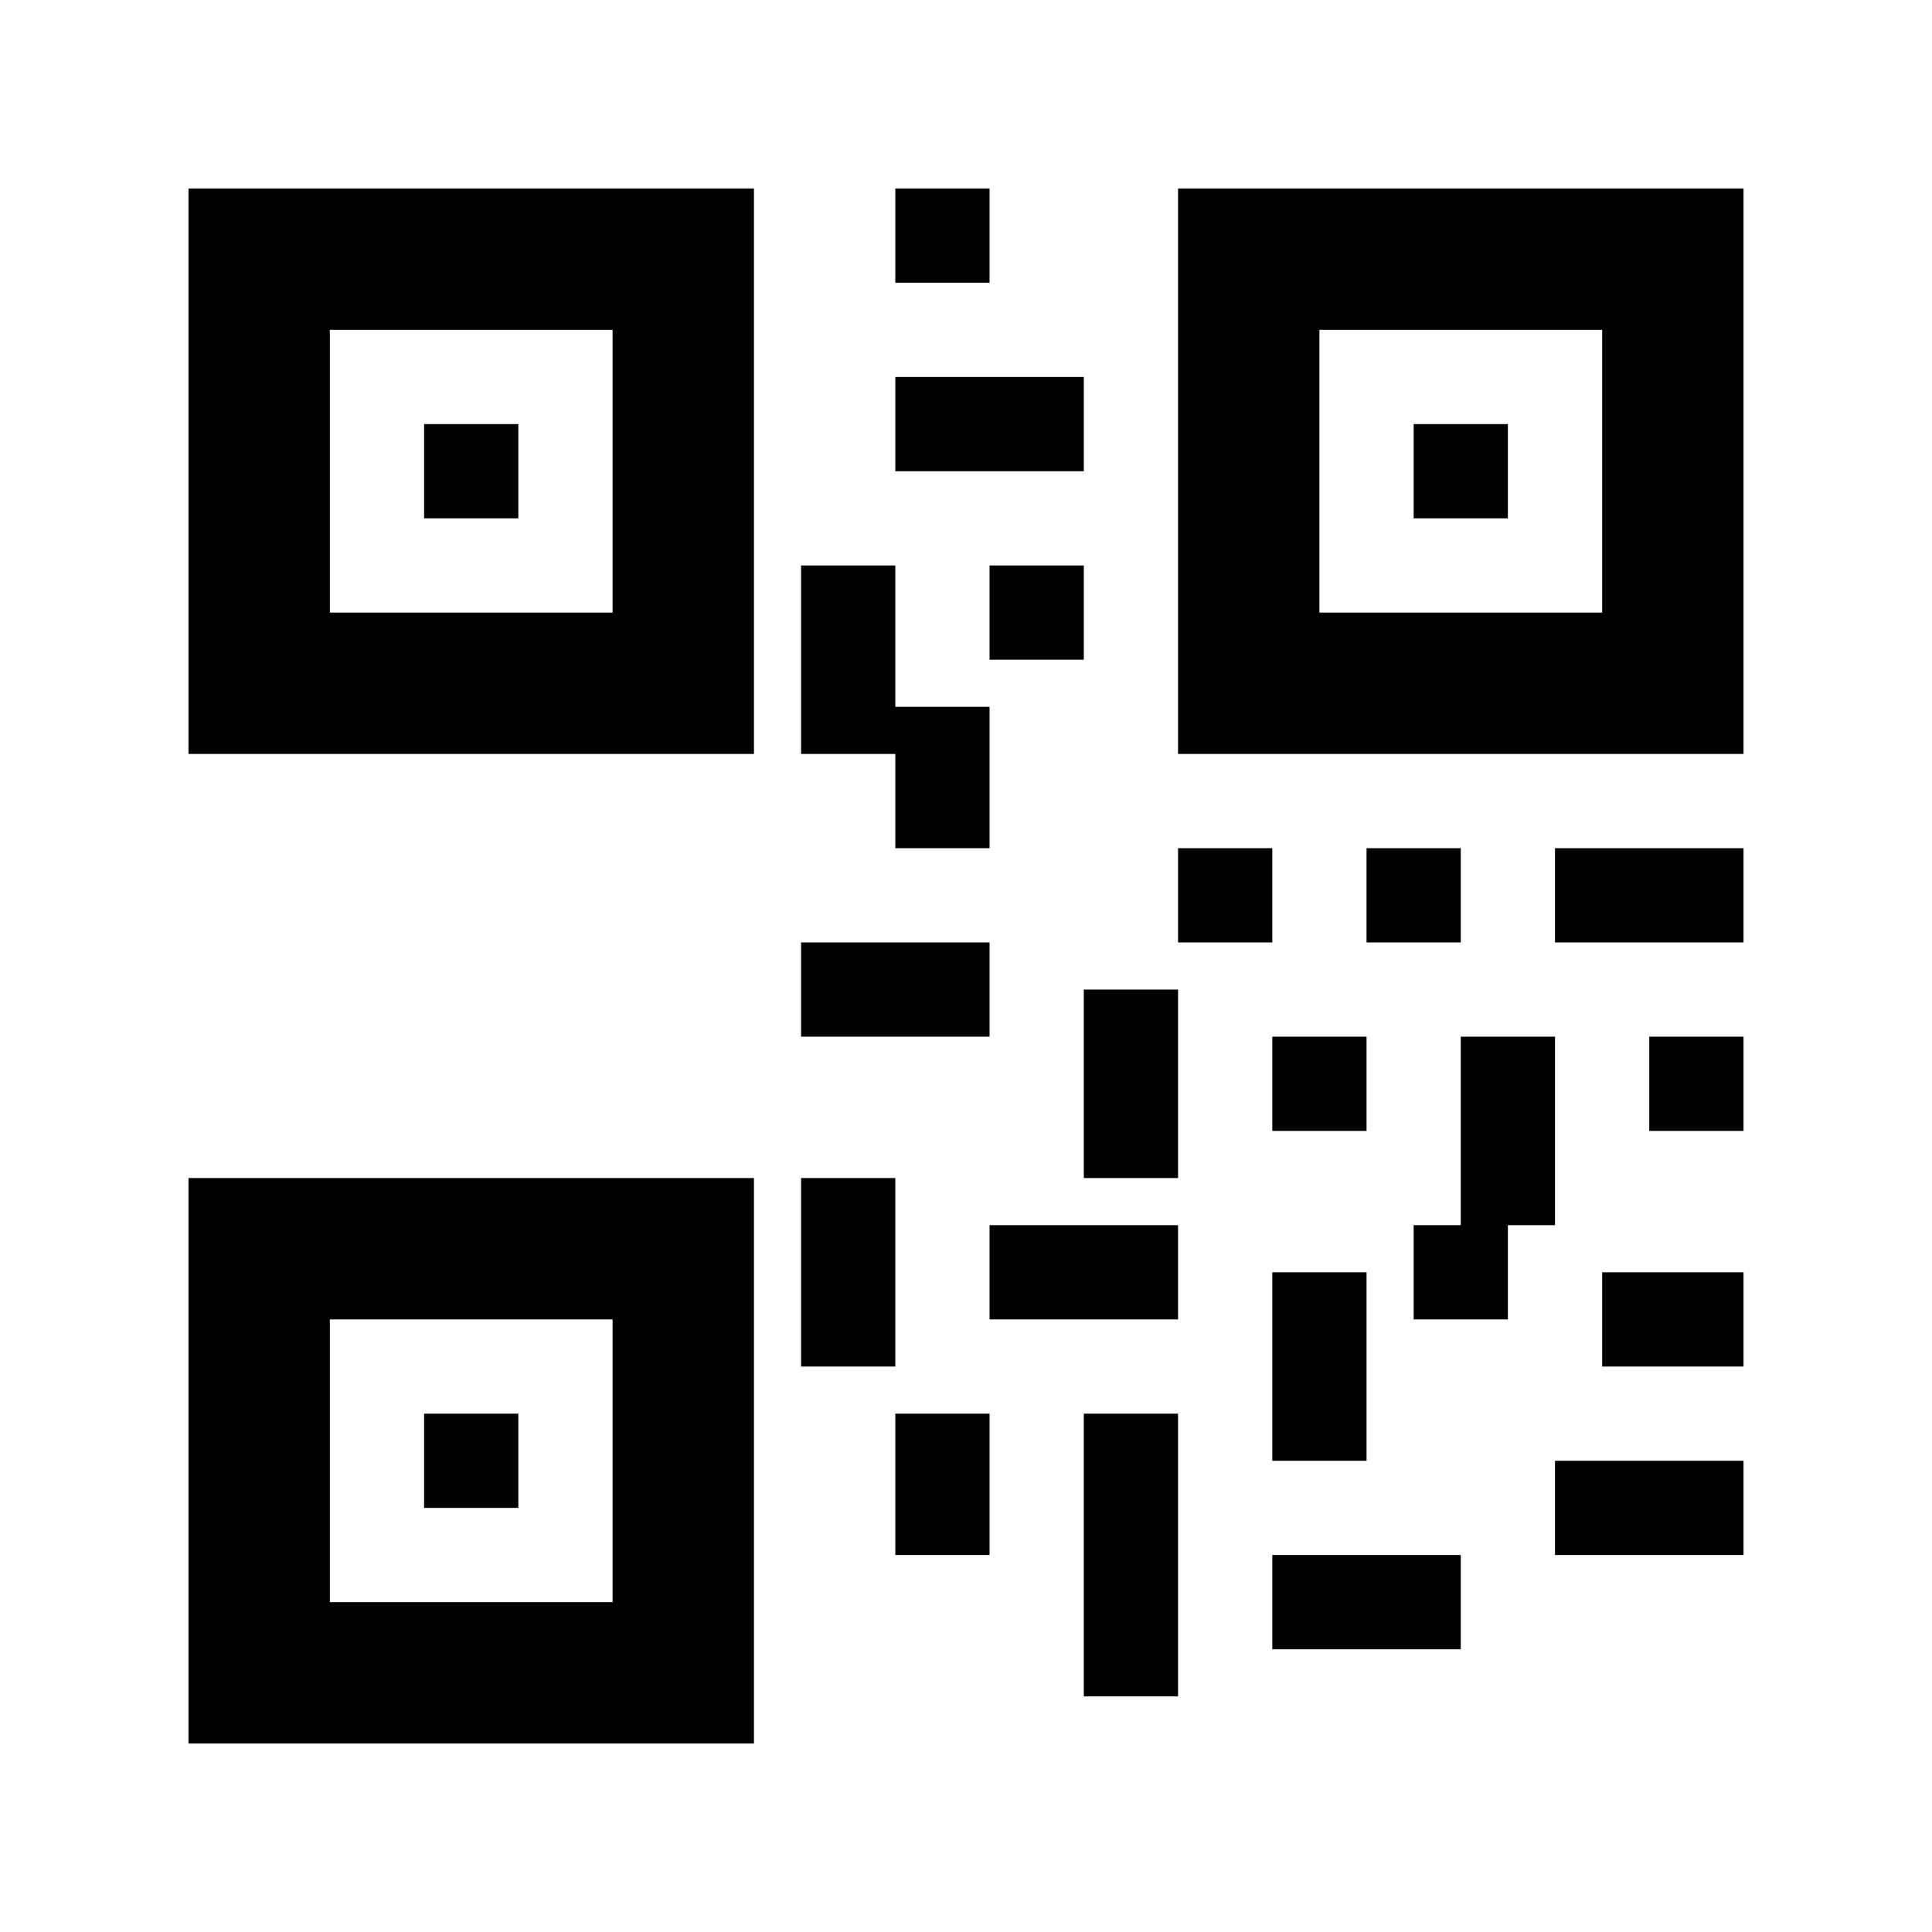
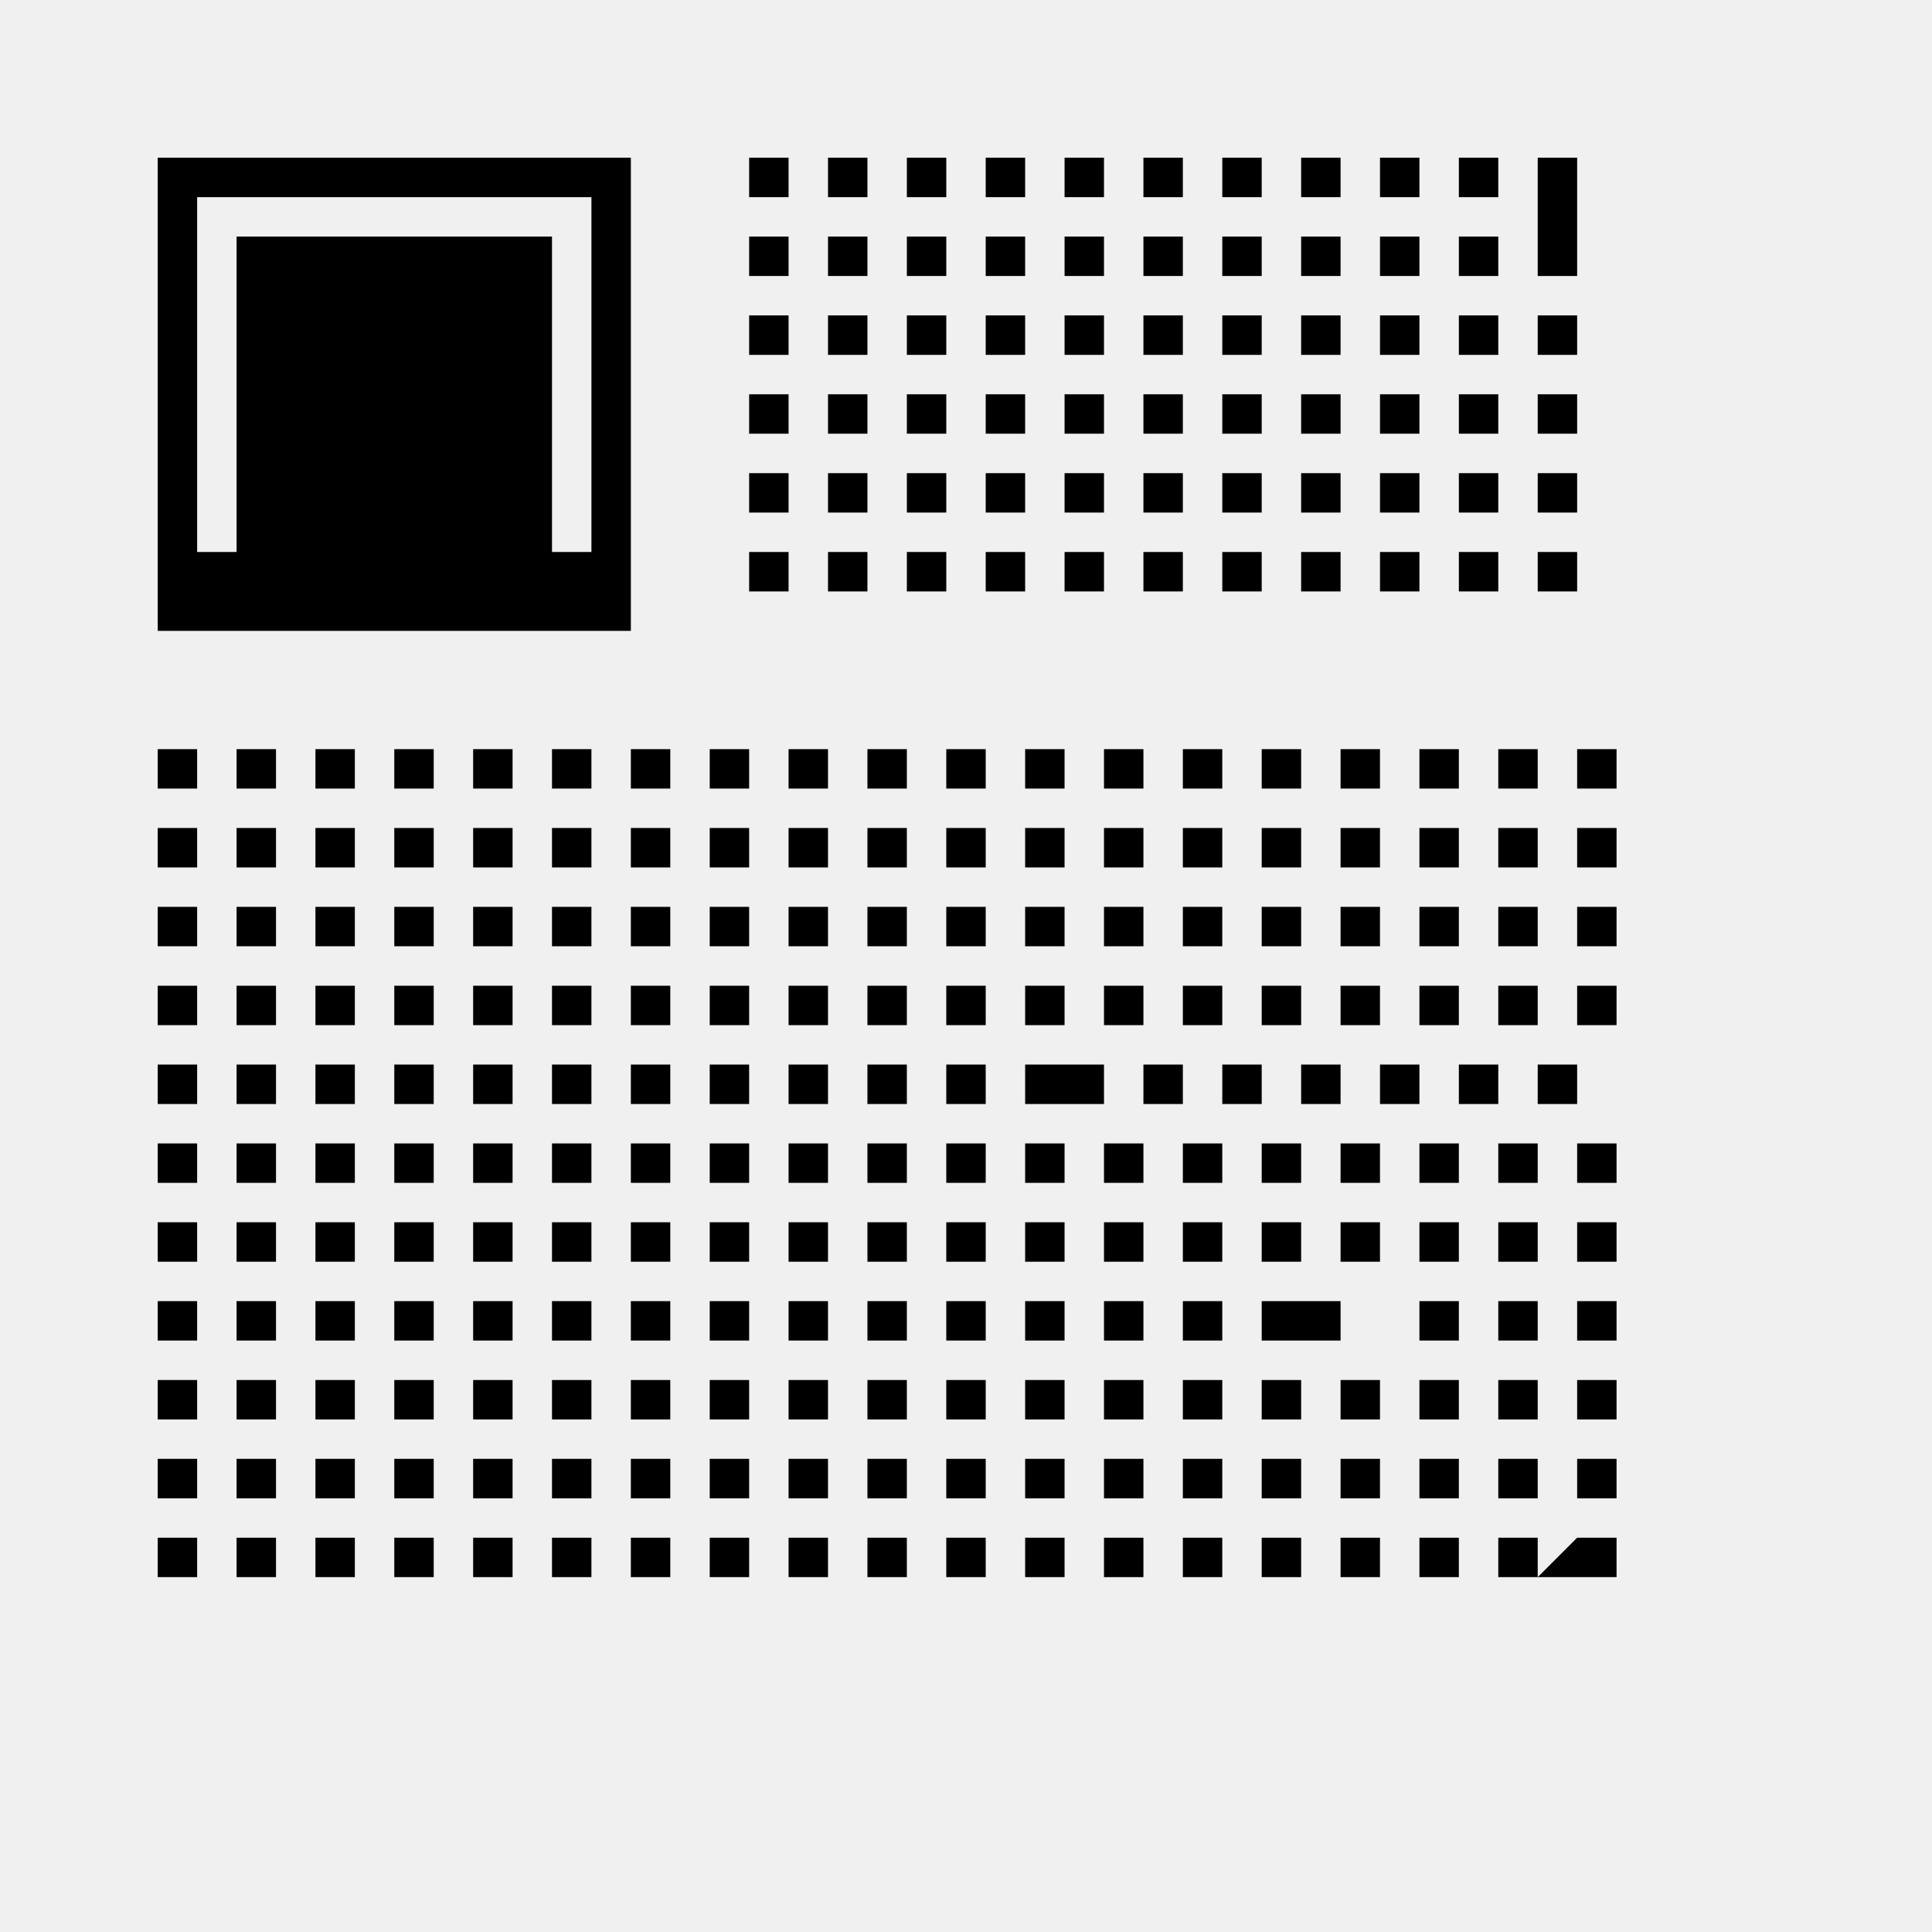
- <svg xmlns="http://www.w3.org/2000/svg" viewBox="0 0 410 410">
-   <rect width="410" height="410" fill="#fff" />
-   <path d="M40 40h120v120H40zM70 70v60h60V70zM90 90h20v20H90zM250 40h120v120H250zM280 70v60h60V70zM300 90h20v20h-20zM40 250h120v120H40zM70 280v60h60v-60zM90 300h20v20H90zM190 40h20v20h-20zM190 80h40v20h-40zM170 120h20v40h-20zM210 120h20v20h-20zM190 150h20v30h-20zM250 180h20v20h-20zM290 180h20v20h-20zM330 180h40v20h-40zM170 200h40v20h-40zM230 210h20v40h-20zM270 220h20v20h-20zM310 220h20v40h-20zM350 220h20v20h-20zM170 250h20v40h-20zM210 260h40v20h-40zM270 270h20v40h-20zM300 260h20v20h-20zM340 270h30v20h-30zM190 300h20v30h-20zM230 300h20v60h-20zM270 330h40v20h-40zM330 310h40v20h-40z" fill="#000" />
+ <svg xmlns="http://www.w3.org/2000/svg" width="49mm" height="49mm" version="1.1" viewBox="0 0 49 49">
+   <path d="M4,4H5V5H4zM5,4H6V5H5zM6,4H7V5H6zM7,4H8V5H7zM8,4H9V5H8zM9,4H10V5H9zM10,4H11V5H10zM11,4H12V5H11zM12,4H13V5H12zM13,4H14V5H13zM14,4H15V5H14zM15,4H16V5H15zM4,5H5V6H4zM15,5H16V6H15zM4,6H5V7H4zM6,6H14V14H6zM15,6H16V7H15zM4,7H5V8H4zM6,7H7V8H6zM13,7H14V8H13zM15,7H16V8H15zM4,8H5V9H4zM6,8H7V9H6zM13,8H14V9H13zM15,8H16V9H15zM4,9H5V10H4zM6,9H7V10H6zM13,9H14V10H13zM15,9H16V10H15zM4,10H5V11H4zM6,10H7V11H6zM13,10H14V11H13zM15,10H16V11H15zM4,11H5V12H4zM6,11H7V12H6zM13,11H14V12H13zM15,11H16V12H15zM4,12H5V13H4zM6,12H7V13H6zM13,12H14V13H13zM15,12H16V13H15zM4,13H5V14H4zM15,13H16V14H15zM4,14H16V16H4zM19,4H20V5H19zM21,4H22V5H21zM23,4H24V5H23zM25,4H26V5H25zM27,4H28V5H27zM29,4H30V5H29zM31,4H32V5H31zM33,4H34V5H33zM35,4H36V5H35zM37,4H38V5H37zM39,4H40V5H39zM39,5H40V6H39zM19,6H20V7H19zM21,6H22V7H21zM23,6H24V7H23zM25,6H26V7H25zM27,6H28V7H27zM29,6H30V7H29zM31,6H32V7H31zM33,6H34V7H33zM35,6H36V7H35zM37,6H38V7H37zM39,6H40V7H39zM19,8H20V9H19zM21,8H22V9H21zM23,8H24V9H23zM25,8H26V9H25zM27,8H28V9H27zM29,8H30V9H29zM31,8H32V9H31zM33,8H34V9H33zM35,8H36V9H35zM37,8H38V9H37zM39,8H40V9H39zM19,10H20V11H19zM21,10H22V11H21zM23,10H24V11H23zM25,10H26V11H25zM27,10H28V11H27zM29,10H30V11H29zM31,10H32V11H31zM33,10H34V11H33zM35,10H36V11H35zM37,10H38V11H37zM39,10H40V11H39zM19,12H20V13H19zM21,12H22V13H21zM23,12H24V13H23zM25,12H26V13H25zM27,12H28V13H27zM29,12H30V13H29zM31,12H32V13H31zM33,12H34V13H33zM35,12H36V13H35zM37,12H38V13H37zM39,12H40V13H39zM19,14H20V15H19zM21,14H22V15H21zM23,14H24V15H23zM25,14H26V15H25zM27,14H28V15H27zM29,14H30V15H29zM31,14H32V15H31zM33,14H34V15H33zM35,14H36V15H35zM37,14H38V15H37zM39,14H40V15H39zM4,19H5V20H4zM6,19H7V20H6zM8,19H9V20H8zM10,19H11V20H10zM12,19H13V20H12zM14,19H15V20H14zM16,19H17V20H16zM18,19H19V20H18zM20,19H21V20H20zM22,19H23V20H22zM24,19H25V20H24zM26,19H27V20H26zM28,19H29V20H28zM30,19H31V20H30zM32,19H33V20H32zM34,19H35V20H34zM36,19H37V20H36zM38,19H39V20H38zM40,19H41V20H40zM4,21H5V22H4zM6,21H7V22H6zM8,21H9V22H8zM10,21H11V22H10zM12,21H13V22H12zM14,21H15V22H14zM16,21H17V22H16zM18,21H19V22H18zM20,21H21V22H20zM22,21H23V22H22zM24,21H25V22H24zM26,21H27V22H26zM28,21H29V22H28zM30,21H31V22H30zM32,21H33V22H32zM34,21H35V22H34zM36,21H37V22H36zM38,21H39V22H38zM40,21H41V22H40zM4,23H5V24H4zM6,23H7V24H6zM8,23H9V24H8zM10,23H11V24H10zM12,23H13V24H12zM14,23H15V24H14zM16,23H17V24H16zM18,23H19V24H18zM20,23H21V24H20zM22,23H23V24H22zM24,23H25V24H24zM26,23H27V24H26zM28,23H29V24H28zM30,23H31V24H30zM32,23H33V24H32zM34,23H35V24H34zM36,23H37V24H36zM38,23H39V24H38zM40,23H41V24H40zM4,25H5V26H4zM6,25H7V26H6zM8,25H9V26H8zM10,25H11V26H10zM12,25H13V26H12zM14,25H15V26H14zM16,25H17V26H16zM18,25H19V26H18zM20,25H21V26H20zM22,25H23V26H22zM24,25H25V26H24zM26,25H27V26H26zM28,25H29V26H28zM30,25H31V26H30zM32,25H33V26H32zM34,25H35V26H34zM36,25H37V26H36zM38,25H39V26H38zM40,25H41V26H40zM4,27H5V28H4zM6,27H7V28H6zM8,27H9V28H8zM10,27H11V28H10zM12,27H13V28H12zM14,27H15V28H14zM16,27H17V28H16zM18,27H19V28H18zM20,27H21V28H20zM22,27H23V28H22zM24,27H25V28H24zM26,27H28V28H26zM29,27H30V28H29zM31,27H32V28H31zM33,27H34V28H33zM35,27H36V28H35zM37,27H38V28H37zM39,27H40V28H39zM4,29H5V30H4zM6,29H7V30H6zM8,29H9V30H8zM10,29H11V30H10zM12,29H13V30H12zM14,29H15V30H14zM16,29H17V30H16zM18,29H19V30H18zM20,29H21V30H20zM22,29H23V30H22zM24,29H25V30H24zM26,29H27V30H26zM28,29H29V30H28zM30,29H31V30H30zM32,29H33V30H32zM34,29H35V30H34zM36,29H37V30H36zM38,29H39V30H38zM40,29H41V30H40zM4,31H5V32H4zM6,31H7V32H6zM8,31H9V32H8zM10,31H11V32H10zM12,31H13V32H12zM14,31H15V32H14zM16,31H17V32H16zM18,31H19V32H18zM20,31H21V32H20zM22,31H23V32H22zM24,31H25V32H24zM26,31H27V32H26zM28,31H29V32H28zM30,31H31V32H30zM32,31H33V32H32zM34,31H35V32H34zM36,31H37V32H36zM38,31H39V32H38zM40,31H41V32H40zM4,33H5V34H4zM6,33H7V34H6zM8,33H9V34H8zM10,33H11V34H10zM12,33H13V34H12zM14,33H15V34H14zM16,33H17V34H16zM18,33H19V34H18zM20,33H21V34H20zM22,33H23V34H22zM24,33H25V34H24zM26,33H27V34H26zM28,33H29V34H28zM30,33H31V34H30zM32,33H34V34H32zM36,33H37V34H36zM38,33H39V34H38zM40,33H41V34H40zM4,35H5V36H4zM6,35H7V36H6zM8,35H9V36H8zM10,35H11V36H10zM12,35H13V36H12zM14,35H15V36H14zM16,35H17V36H16zM18,35H19V36H18zM20,35H21V36H20zM22,35H23V36H22zM24,35H25V36H24zM26,35H27V36H26zM28,35H29V36H28zM30,35H31V36H30zM32,35H33V36H32zM34,35H35V36H34zM36,35H37V36H36zM38,35H39V36H38zM40,35H41V36H40zM4,37H5V38H4zM6,37H7V38H6zM8,37H9V38H8zM10,37H11V38H10zM12,37H13V38H12zM14,37H15V38H14zM16,37H17V38H16zM18,37H19V38H18zM20,37H21V38H20zM22,37H23V38H22zM24,37H25V38H24zM26,37H27V38H26zM28,37H29V38H28zM30,37H31V38H30zM32,37H33V38H32zM34,37H35V38H34zM36,37H37V38H36zM38,37H39V38H38zM40,37H41V38H40zM4,39H5V40H4zM6,39H7V40H6zM8,39H9V40H8zM10,39H11V40H10zM12,39H13V40H12zM14,39H15V40H14zM16,39H17V40H16zM18,39H19V40H18zM20,39H21V40H20zM22,39H23V40H22zM24,39H25V40H24zM26,39H27V40H26zM28,39H29V40H28zM30,39H31V40H30zM32,39H33V40H32zM34,39H35V40H34zM36,39H37V40H36zM38,39H39V40H38zM40,39H41V40H39z" fill="#000" />
</svg>
